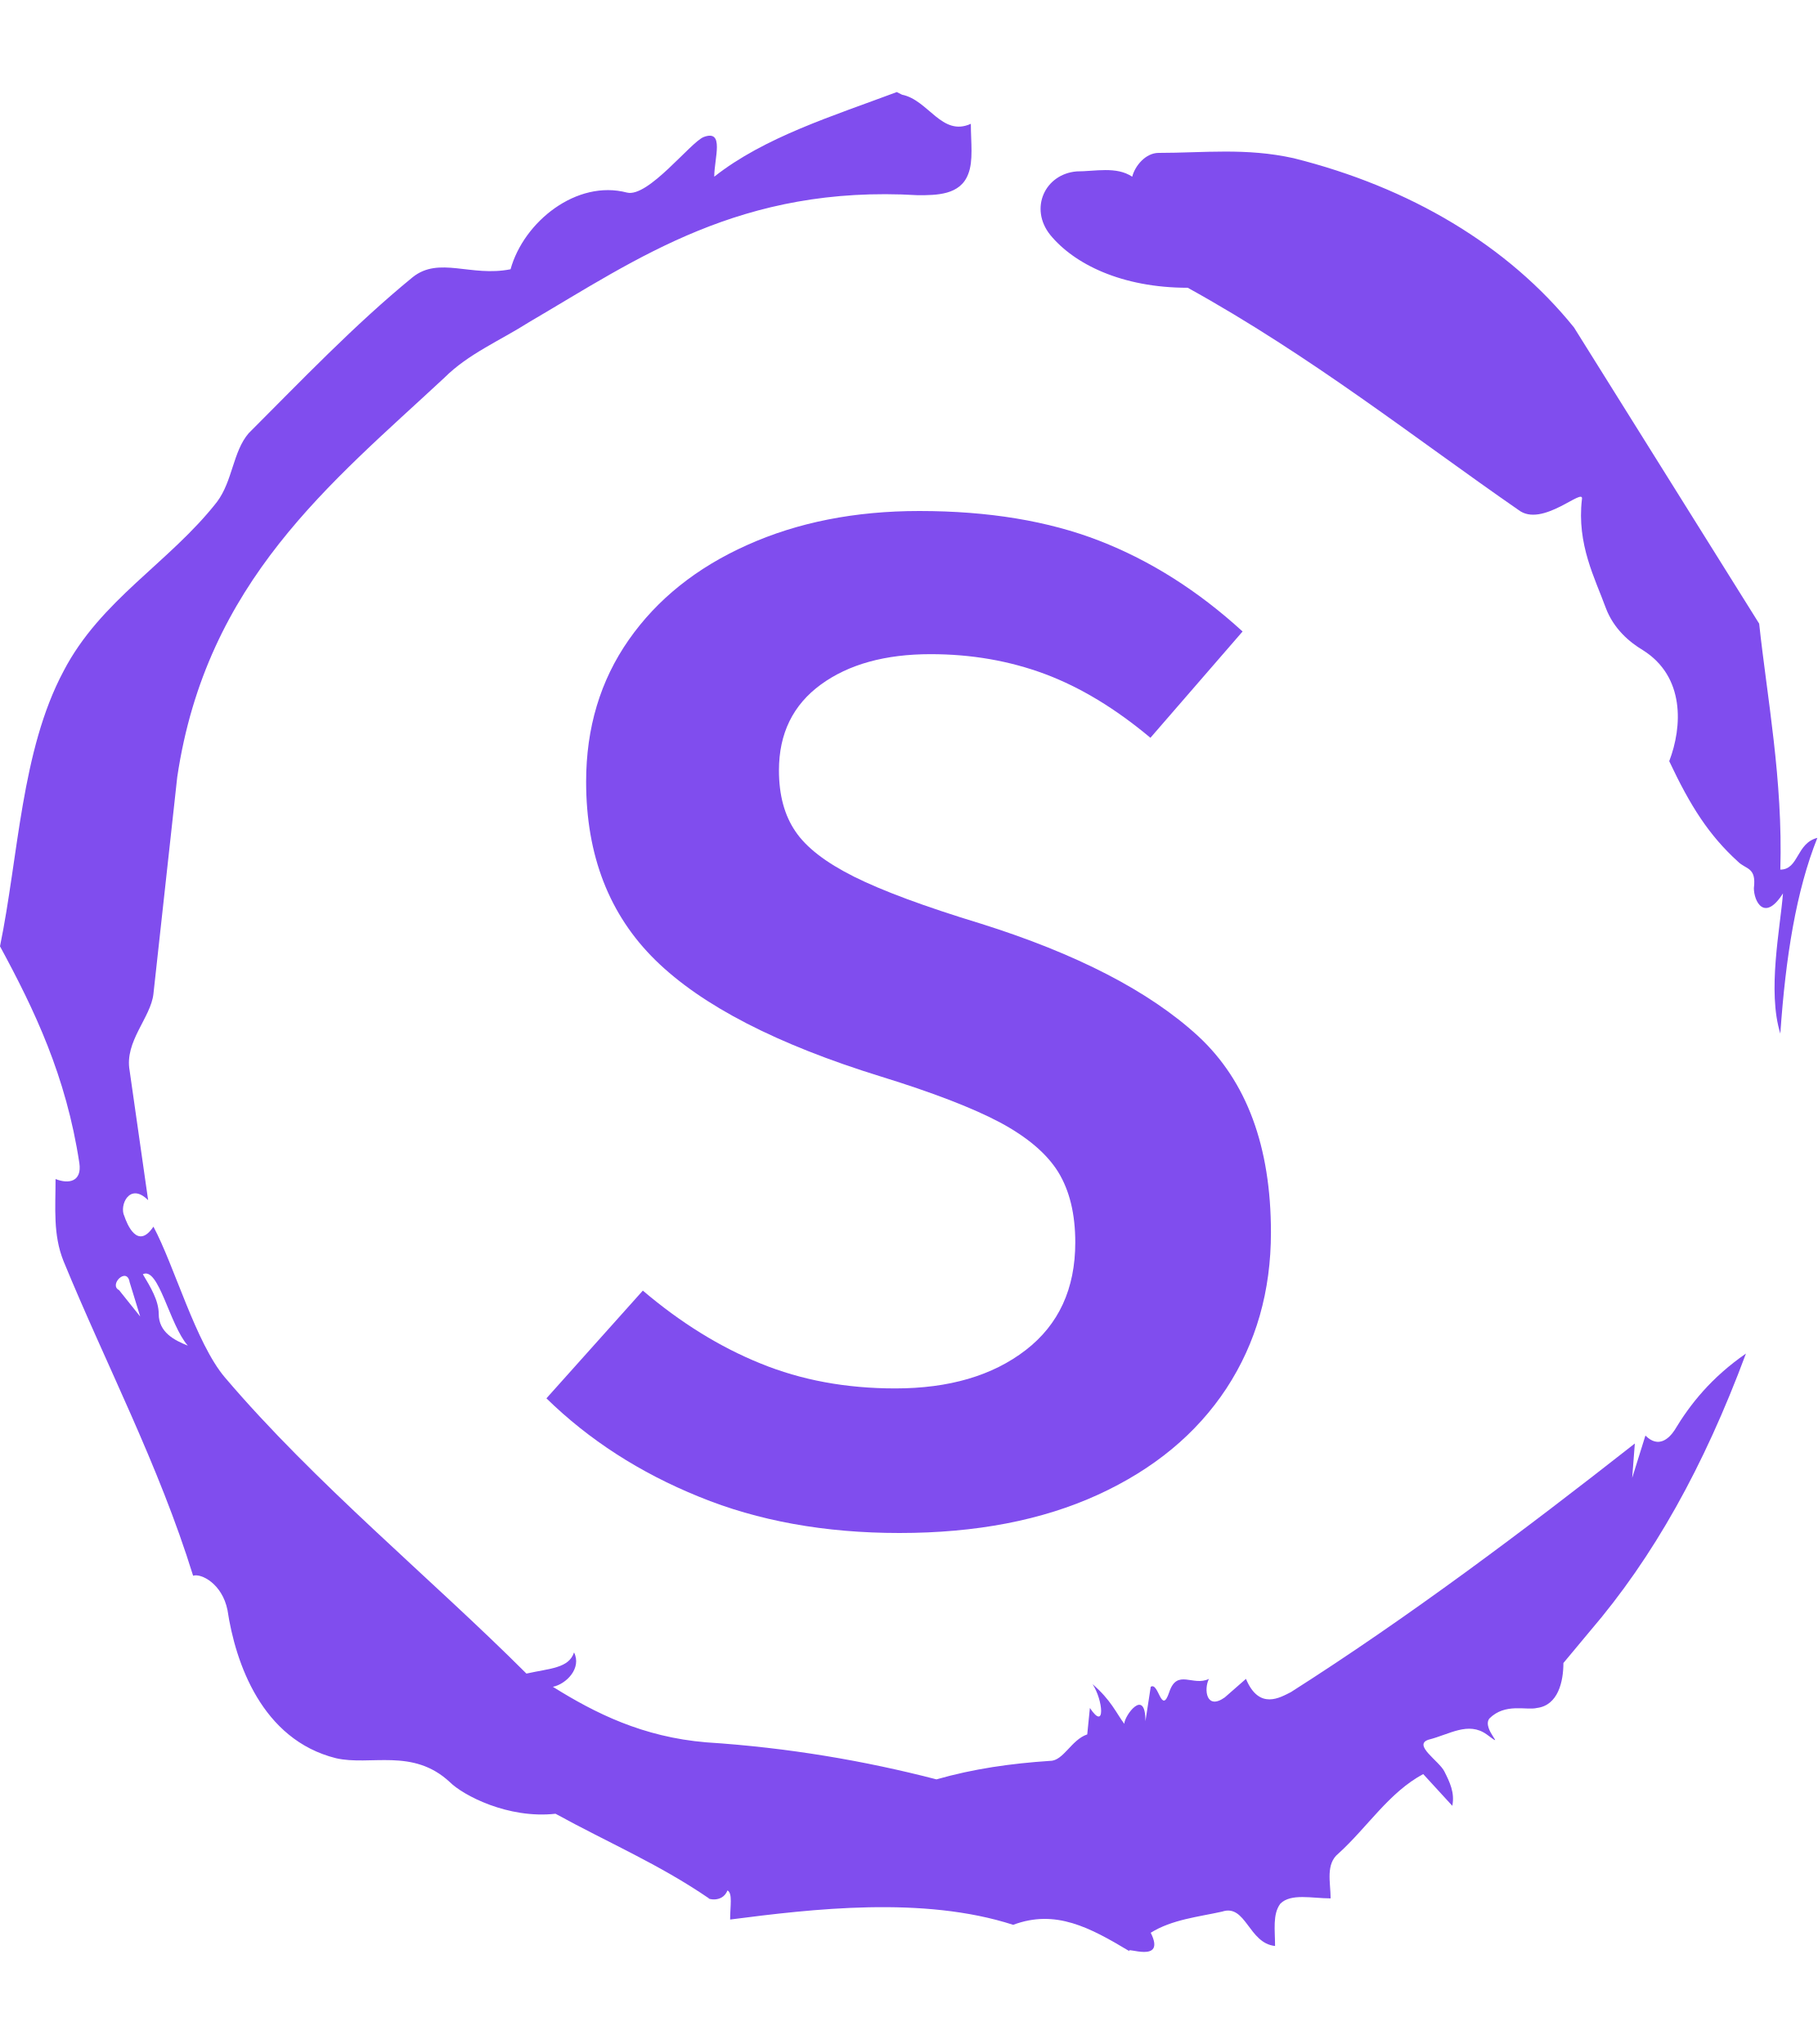
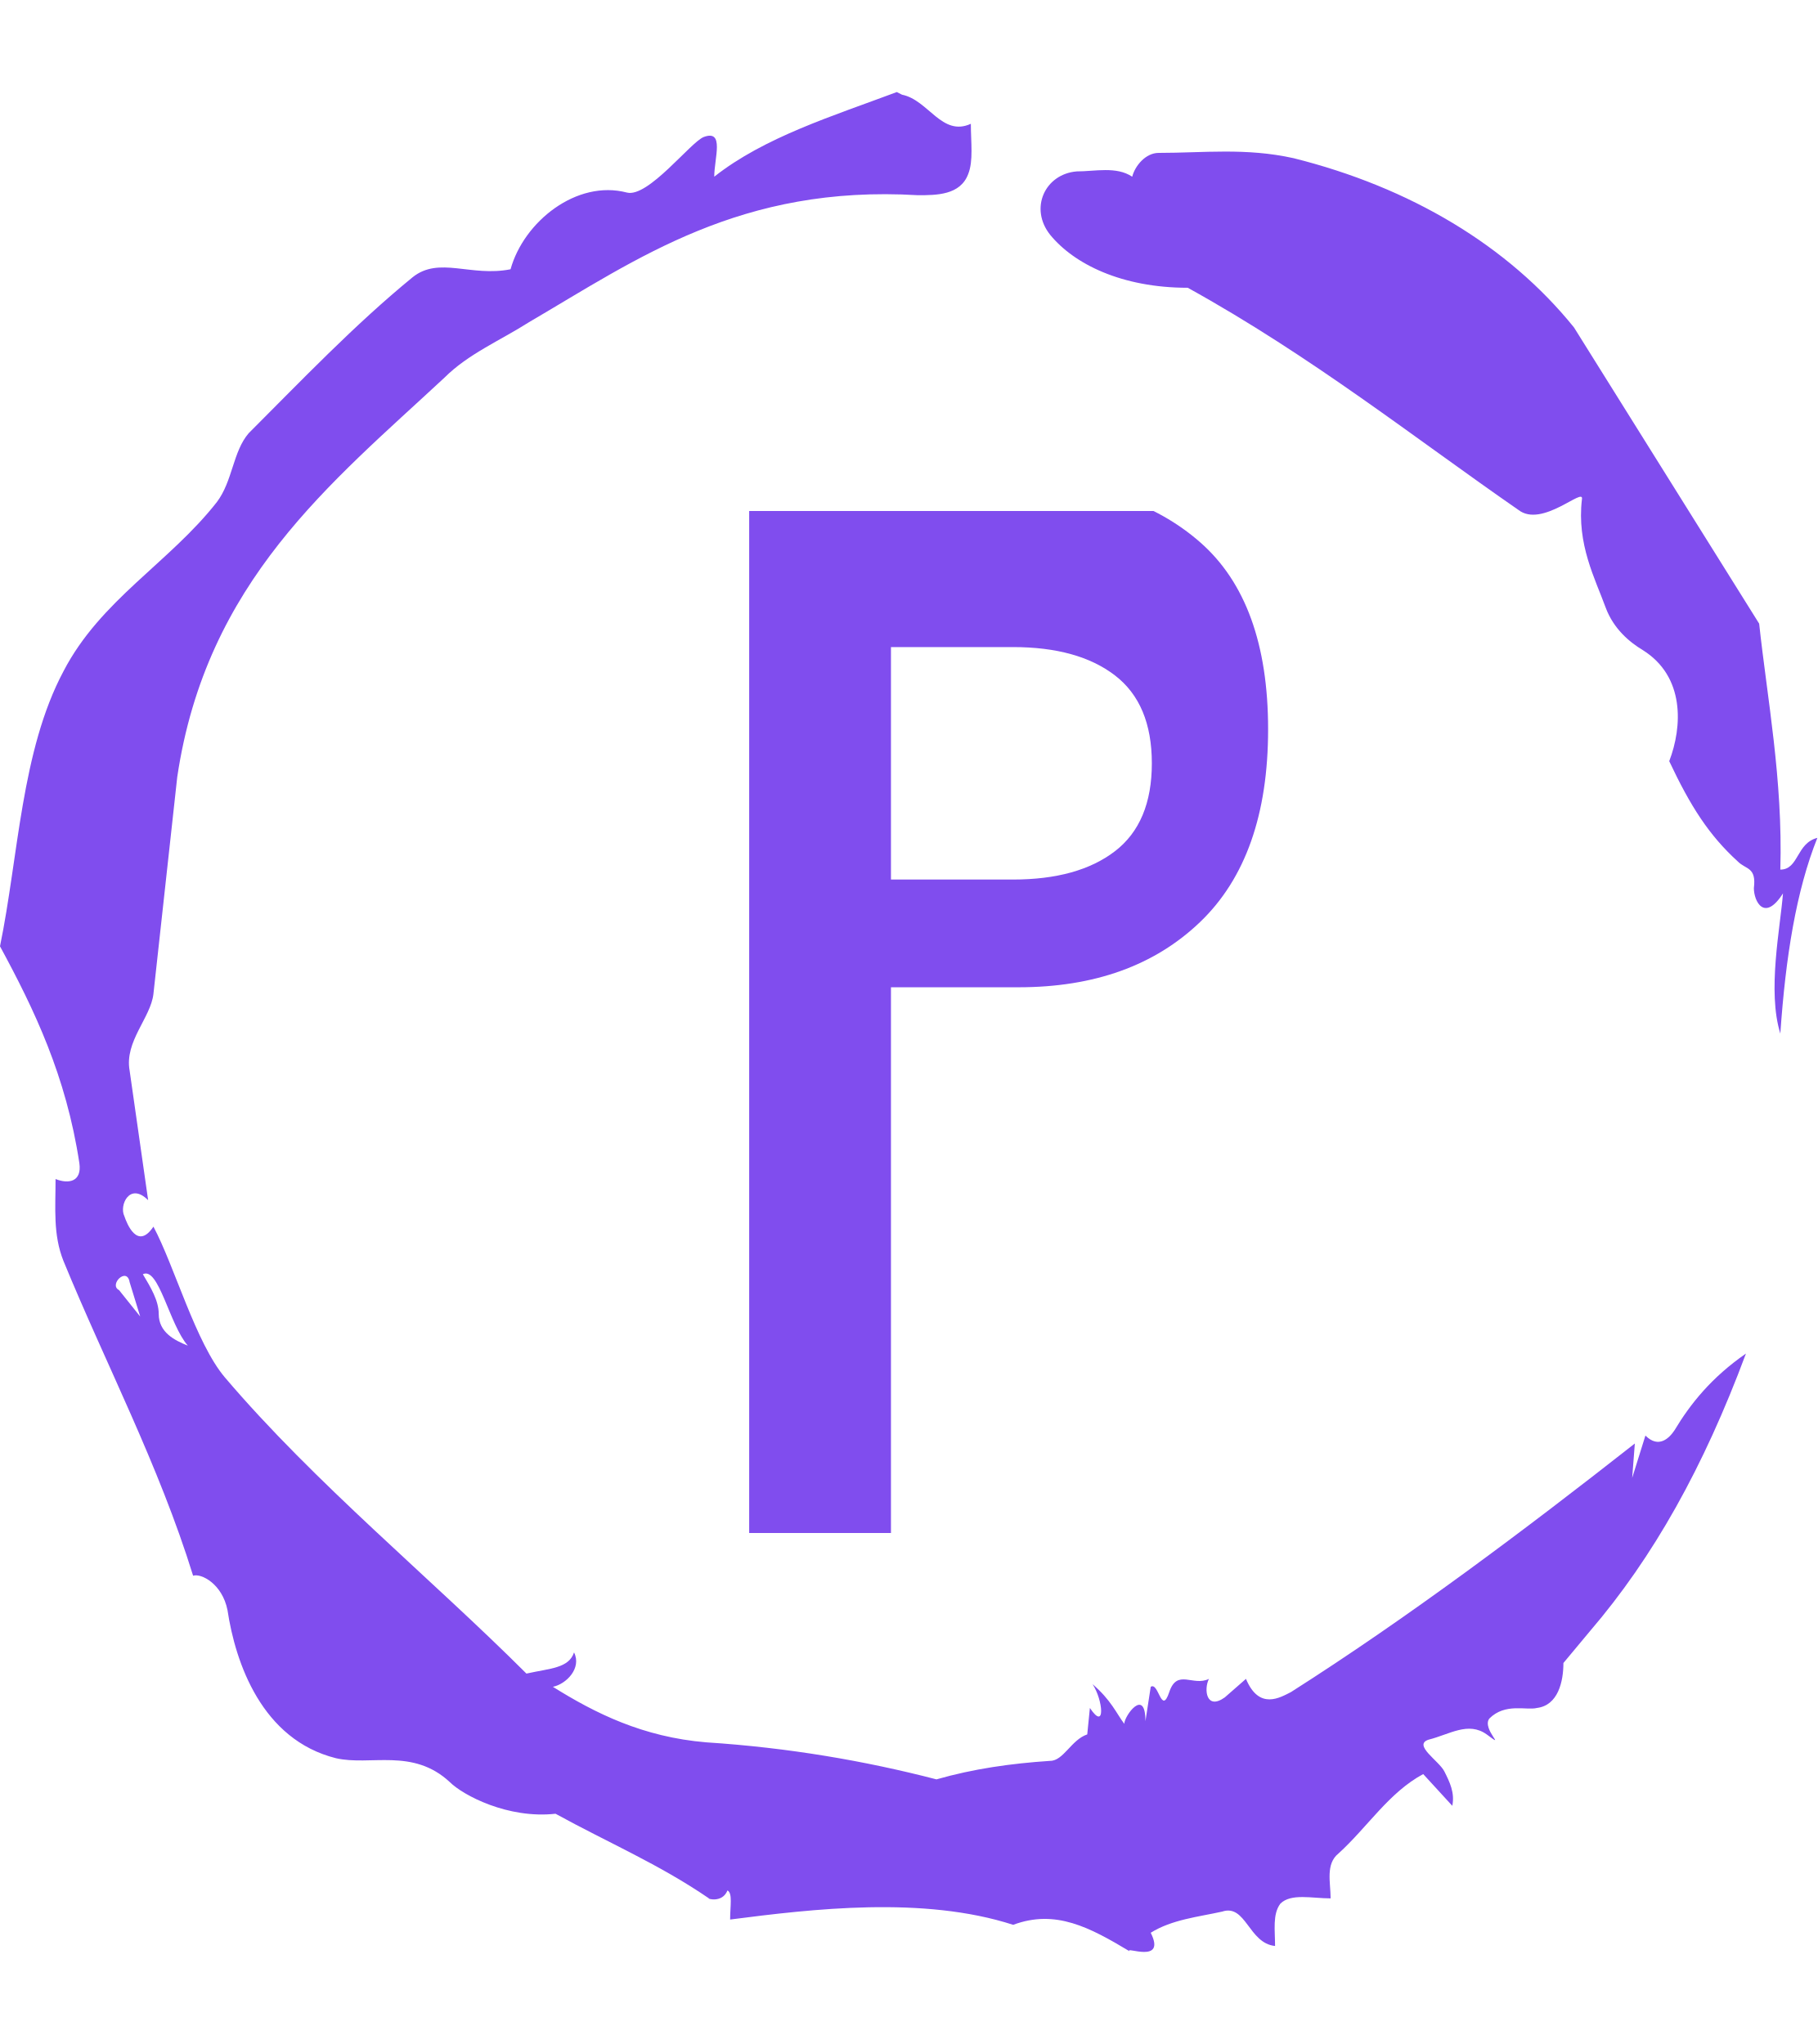
<svg xmlns="http://www.w3.org/2000/svg" viewBox="0 0 320 360" height="360" width="320">
  <g>
-     <path d="M20.961 227.22l3.726 4.658-1.863-6.056c-0.466-2.795-3.726 0.466-1.863 1.398M25.153 224.425c1.397 2.329 2.795 4.658 2.795 6.987 0 3.261 2.795 4.658 5.123 5.589-3.261-3.726-5.124-13.974-7.918-12.576M204.017 26.929c7.918 0 15.371-0.932 23.756 0.931 20.495 5.124 37.729 15.371 49.374 29.811l32.606 52.169c1.397 13.042 4.192 27.482 3.726 43.319 3.261 0 2.795-4.658 6.521-5.59-3.726 9.316-5.59 20.961-6.521 34.469-2.329-7.453 0-18.632 0.466-24.687-3.261 5.124-5.124 1.397-5.124-0.932 0.466-3.726-1.397-3.261-2.795-4.658-5.124-4.658-8.384-9.782-12.11-17.7 2.329-6.055 2.795-14.905-4.658-19.563-2.329-1.397-5.124-3.726-6.521-7.453-1.863-5.124-5.124-11.179-4.193-19.097 0.466-2.329-6.987 5.124-11.179 1.863-18.166-12.576-36.332-27.016-58.224-39.127-11.645 0-20.029-4.192-24.221-9.316-3.726-4.658-0.932-10.713 4.658-11.179 3.261 0 6.987-0.932 9.782 0.932 0.466-1.863 2.329-4.192 4.657-4.192M157.904 16.215l0.932 0.466c4.658 0.932 6.987 7.453 12.11 5.124 0 3.261 0.466 6.521-0.466 8.85-1.397 3.726-5.59 3.726-8.85 3.726-31.208-1.863-49.374 11.179-68.471 22.358-5.124 3.261-10.713 5.59-14.906 9.782-20.029 18.632-41.921 35.866-47.045 70.335l-4.192 38.195c-0.466 4.192-5.124 8.384-4.192 13.508l3.26 22.824c-3.261-3.261-5.124 0.932-4.192 2.795 0.466 1.397 2.329 6.055 5.124 1.863 3.726 6.987 7.453 20.495 12.576 26.55 15.837 18.632 36.332 35.4 53.101 52.169 4.192-0.932 7.453-0.932 8.384-3.727 1.397 2.795-1.397 5.59-3.726 6.056 7.453 4.658 15.837 8.85 27.016 9.781 14.44 0.932 27.948 3.261 40.524 6.522 6.521-1.863 13.042-2.795 20.029-3.261 2.329 0 3.726-3.726 6.521-4.658l0.466-4.658c2.795 4.192 2.329-1.397 0.466-4.192 3.261 2.795 4.192 5.124 5.589 6.987 0-1.397 3.726-6.521 3.727-0.466l0.931-6.055c1.397-0.932 1.863 5.124 3.261 0.931 1.397-4.192 4.192-0.932 6.987-2.329-0.932 1.863-0.466 5.59 2.794 3.261l3.727-3.261c2.329 5.59 6.055 3.261 7.918 2.329 20.495-13.042 40.99-28.413 60.553-43.784l-0.466 6.055 2.329-7.453c2.329 2.329 4.192 0.466 5.124-0.931 2.795-4.658 6.521-9.316 12.577-13.508-7.453 20.029-16.303 35.866-27.482 48.908l-4.658 5.59c0 3.261-0.932 7.453-4.658 7.918-1.863 0.466-5.59-0.932-8.384 1.863-1.397 1.863 3.261 5.59-0.466 2.795-3.261-2.329-6.521 0-10.248 0.932-2.795 0.932 1.863 3.726 2.795 5.589 0.932 1.863 1.863 3.726 1.398 6.056l-5.124-5.59c-6.055 3.261-9.782 9.316-14.906 13.974-2.329 1.863-1.397 5.124-1.397 7.918-3.261 0-6.987-0.932-8.85 0.932-1.397 1.863-0.932 4.658-0.932 7.453-4.658-0.466-5.124-7.453-9.315-6.056-4.192 0.932-8.85 1.397-12.577 3.727 2.795 5.59-4.658 2.329-3.726 3.26-6.987-4.192-13.042-7.453-20.495-4.658-15.837-5.124-35.4-2.795-49.84-0.931 0-2.329 0.466-4.658-0.466-5.124-0.932 2.329-3.726 1.397-3.26 1.397-8.85-6.055-17.7-9.782-27.016-14.905-8.384 0.932-16.303-3.261-18.632-5.59-6.521-6.055-13.974-2.795-20.029-4.192-13.042-3.261-17.7-16.769-19.098-26.084-0.932-4.658-4.658-6.521-6.055-6.056-6.055-19.563-15.371-37.263-22.824-55.429-1.863-4.658-1.397-9.316-1.397-14.44 2.329 0.932 4.658 0.466 4.192-2.794-2.329-15.371-7.918-27.016-13.974-38.195 3.261-15.837 3.726-34.469 11.179-48.443 6.521-12.576 18.632-19.098 27.016-29.811 2.795-3.726 2.795-8.85 5.59-12.11 9.316-9.316 18.632-19.098 28.879-27.482 4.658-3.726 10.247 0 17.234-1.397 2.329-8.384 11.645-15.837 20.495-13.508 3.726 0.932 11.179-8.85 13.508-9.782 3.726-1.397 1.863 3.726 1.863 6.987 8.85-6.987 20.961-10.713 32.14-14.906" fill="#804dee" fill-rule="nonzero" stroke="none" stroke-width="1" stroke-linecap="butt" stroke-linejoin="miter" stroke-miterlimit="10" stroke-dasharray="" stroke-dashoffset="0" font-family="none" font-weight="none" font-size="none" text-anchor="none" style="mix-blend-mode: normal" data-fill-palette-color="tertiary">
-     </path>
+     <path d="M20.961 227.22l3.726 4.658-1.863-6.056c-0.466-2.795-3.726 0.466-1.863 1.398M25.153 224.425c1.397 2.329 2.795 4.658 2.795 6.987 0 3.261 2.795 4.658 5.123 5.589-3.261-3.726-5.124-13.974-7.918-12.576M204.017 26.929c7.918 0 15.371-0.932 23.756 0.931 20.495 5.124 37.729 15.371 49.374 29.811l32.606 52.169c1.397 13.042 4.192 27.482 3.726 43.319 3.261 0 2.795-4.658 6.521-5.59-3.726 9.316-5.59 20.961-6.521 34.469-2.329-7.453 0-18.632 0.466-24.687-3.261 5.124-5.124 1.397-5.124-0.932 0.466-3.726-1.397-3.261-2.795-4.658-5.124-4.658-8.384-9.782-12.11-17.7 2.329-6.055 2.795-14.905-4.658-19.563-2.329-1.397-5.124-3.726-6.521-7.453-1.863-5.124-5.124-11.179-4.193-19.097 0.466-2.329-6.987 5.124-11.179 1.863-18.166-12.576-36.332-27.016-58.224-39.127-11.645 0-20.029-4.192-24.221-9.316-3.726-4.658-0.932-10.713 4.658-11.179 3.261 0 6.987-0.932 9.782 0.932 0.466-1.863 2.329-4.192 4.657-4.192M157.904 16.215l0.932 0.466c4.658 0.932 6.987 7.453 12.11 5.124 0 3.261 0.466 6.521-0.466 8.85-1.397 3.726-5.59 3.726-8.85 3.726-31.208-1.863-49.374 11.179-68.471 22.358-5.124 3.261-10.713 5.59-14.906 9.782-20.029 18.632-41.921 35.866-47.045 70.335l-4.192 38.195c-0.466 4.192-5.124 8.384-4.192 13.508l3.26 22.824c-3.261-3.261-5.124 0.932-4.192 2.795 0.466 1.397 2.329 6.055 5.124 1.863 3.726 6.987 7.453 20.495 12.576 26.55 15.837 18.632 36.332 35.4 53.101 52.169 4.192-0.932 7.453-0.932 8.384-3.727 1.397 2.795-1.397 5.59-3.726 6.056 7.453 4.658 15.837 8.85 27.016 9.781 14.44 0.932 27.948 3.261 40.524 6.522 6.521-1.863 13.042-2.795 20.029-3.261 2.329 0 3.726-3.726 6.521-4.658l0.466-4.658c2.795 4.192 2.329-1.397 0.466-4.192 3.261 2.795 4.192 5.124 5.589 6.987 0-1.397 3.726-6.521 3.727-0.466l0.931-6.055c1.397-0.932 1.863 5.124 3.261 0.931 1.397-4.192 4.192-0.932 6.987-2.329-0.932 1.863-0.466 5.59 2.794 3.261l3.727-3.261c2.329 5.59 6.055 3.261 7.918 2.329 20.495-13.042 40.99-28.413 60.553-43.784l-0.466 6.055 2.329-7.453c2.329 2.329 4.192 0.466 5.124-0.931 2.795-4.658 6.521-9.316 12.577-13.508-7.453 20.029-16.303 35.866-27.482 48.908l-4.658 5.59c0 3.261-0.932 7.453-4.658 7.918-1.863 0.466-5.59-0.932-8.384 1.863-1.397 1.863 3.261 5.59-0.466 2.795-3.261-2.329-6.521 0-10.248 0.932-2.795 0.932 1.863 3.726 2.795 5.589 0.932 1.863 1.863 3.726 1.398 6.056l-5.124-5.59c-6.055 3.261-9.782 9.316-14.906 13.974-2.329 1.863-1.397 5.124-1.397 7.918-3.261 0-6.987-0.932-8.85 0.932-1.397 1.863-0.932 4.658-0.932 7.453-4.658-0.466-5.124-7.453-9.315-6.056-4.192 0.932-8.85 1.397-12.577 3.727 2.795 5.59-4.658 2.329-3.726 3.26-6.987-4.192-13.042-7.453-20.495-4.658-15.837-5.124-35.4-2.795-49.84-0.931 0-2.329 0.466-4.658-0.466-5.124-0.932 2.329-3.726 1.397-3.26 1.397-8.85-6.055-17.7-9.782-27.016-14.905-8.384 0.932-16.303-3.261-18.632-5.59-6.521-6.055-13.974-2.795-20.029-4.192-13.042-3.261-17.7-16.769-19.098-26.084-0.932-4.658-4.658-6.521-6.055-6.056-6.055-19.563-15.371-37.263-22.824-55.429-1.863-4.658-1.397-9.316-1.397-14.44 2.329 0.932 4.658 0.466 4.192-2.794-2.329-15.371-7.918-27.016-13.974-38.195 3.261-15.837 3.726-34.469 11.179-48.443 6.521-12.576 18.632-19.098 27.016-29.811 2.795-3.726 2.795-8.85 5.59-12.11 9.316-9.316 18.632-19.098 28.879-27.482 4.658-3.726 10.247 0 17.234-1.397 2.329-8.384 11.645-15.837 20.495-13.508 3.726 0.932 11.179-8.85 13.508-9.782 3.726-1.397 1.863 3.726 1.863 6.987 8.85-6.987 20.961-10.713 32.14-14.906" fill="#804dee" fill-rule="nonzero" stroke="none" />
  </g>
  <g transform="matrix(1,0,0,1,96.21359,90)">
    <svg viewBox="0 0 127.573 180" height="180" width="127.573">
      <g>
        <svg viewBox="0 0 127.573 180" height="180" width="127.573">
          <g>
            <svg viewBox="0 0 127.573 180" height="180" width="127.573">
              <g>
                <svg viewBox="0 0 127.573 180" height="180" width="127.573">
                  <g>
                    <svg viewBox="0 0 127.573 180" height="180" width="127.573">
                      <g>
                        <svg viewBox="0 0 127.573 180" height="180" width="127.573">
                          <g transform="matrix(1,0,0,1,0,0)">
                            <svg width="127.573" viewBox="0.85 -35.3 25.55 36.05" height="180" data-palette-color="#804dee">
-                               <path d="M14-35.3Q17.65-35.3 20.35-34.25 23.05-33.2 25.4-31.05L25.4-31.05 22.15-27.3Q20.3-28.85 18.43-29.55 16.55-30.25 14.4-30.25L14.4-30.25Q12-30.25 10.53-29.18 9.05-28.1 9.05-26.15L9.05-26.15Q9.05-24.85 9.63-24 10.2-23.15 11.7-22.4 13.2-21.65 16.15-20.75L16.15-20.75Q21.25-19.15 23.83-16.78 26.4-14.4 26.4-9.85L26.4-9.85Q26.4-6.75 24.83-4.35 23.25-1.95 20.3-0.6 17.35 0.75 13.3 0.75L13.3 0.75Q9.35 0.75 6.23-0.53 3.1-1.8 0.85-4L0.85-4 4.25-7.8Q6.25-6.1 8.4-5.23 10.55-4.35 13.15-4.35L13.15-4.35Q16-4.35 17.75-5.7 19.5-7.05 19.5-9.5L19.5-9.5Q19.5-11 18.9-11.98 18.3-12.95 16.85-13.73 15.4-14.5 12.65-15.35L12.65-15.35Q7.15-17.05 4.7-19.45 2.25-21.85 2.25-25.75L2.25-25.75Q2.25-28.6 3.75-30.75 5.25-32.9 7.93-34.1 10.6-35.3 14-35.3L14-35.3Z" opacity="1" transform="matrix(1,0,0,1,0,0)" fill="#804dee" class="undefined-text-0" data-fill-palette-color="primary" id="text-0" />
+                               <path id="text-0" class="undefined-text-0" data-fill-palette-color="primary" fill="#804dee" opacity="1" transform="matrix(1,0,0,1,0,0)" d="     M13-35.3     L8-35.3     L8,0.75     L13,0.75     L13-18.5     L17.5-18.5     Q21.5-18.5 23.9-20.8     Q26.3-23.1 26.3-27.6     Q26.3-32.1 23.9-34.2     Q21.5-36.3 17.5-36.3     L13-36.3     Z     M13-30.5     L17.3-30.5     Q19.6-30.5 20.9-29.5     Q22.2-28.5 22.2-26.4     Q22.2-24.3 20.9-23.3     Q19.6-22.3 17.3-22.3     L13-22.3     Z   " />
                            </svg>
                          </g>
                        </svg>
                      </g>
                    </svg>
                  </g>
                </svg>
              </g>
              <g />
            </svg>
          </g>
        </svg>
      </g>
    </svg>
  </g>
</svg>
